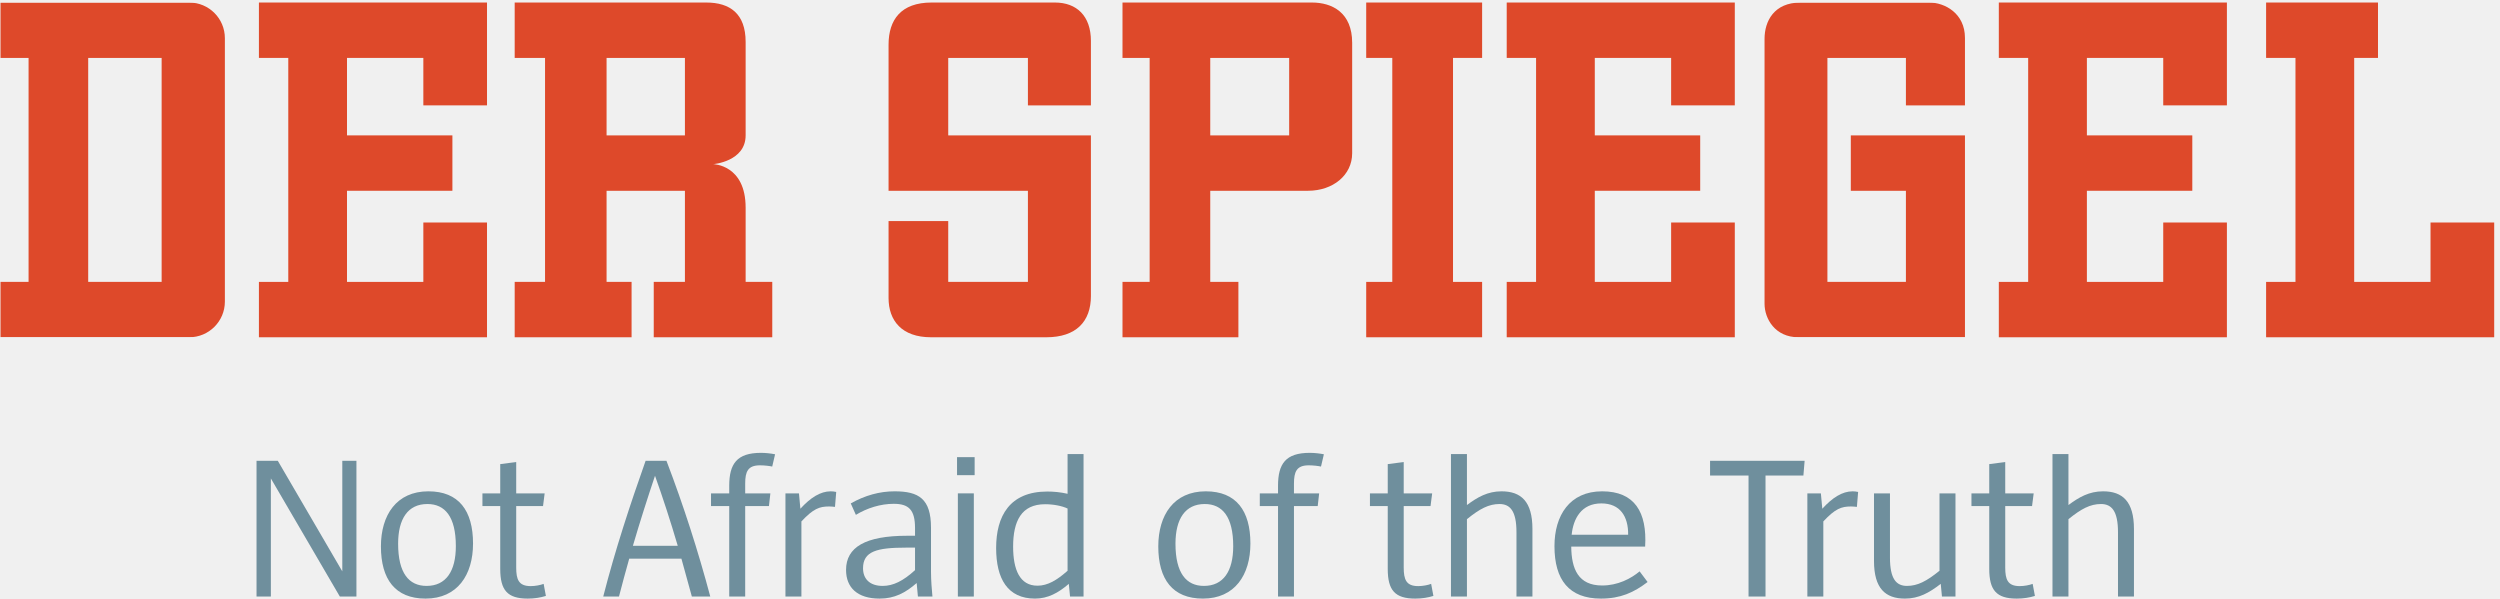
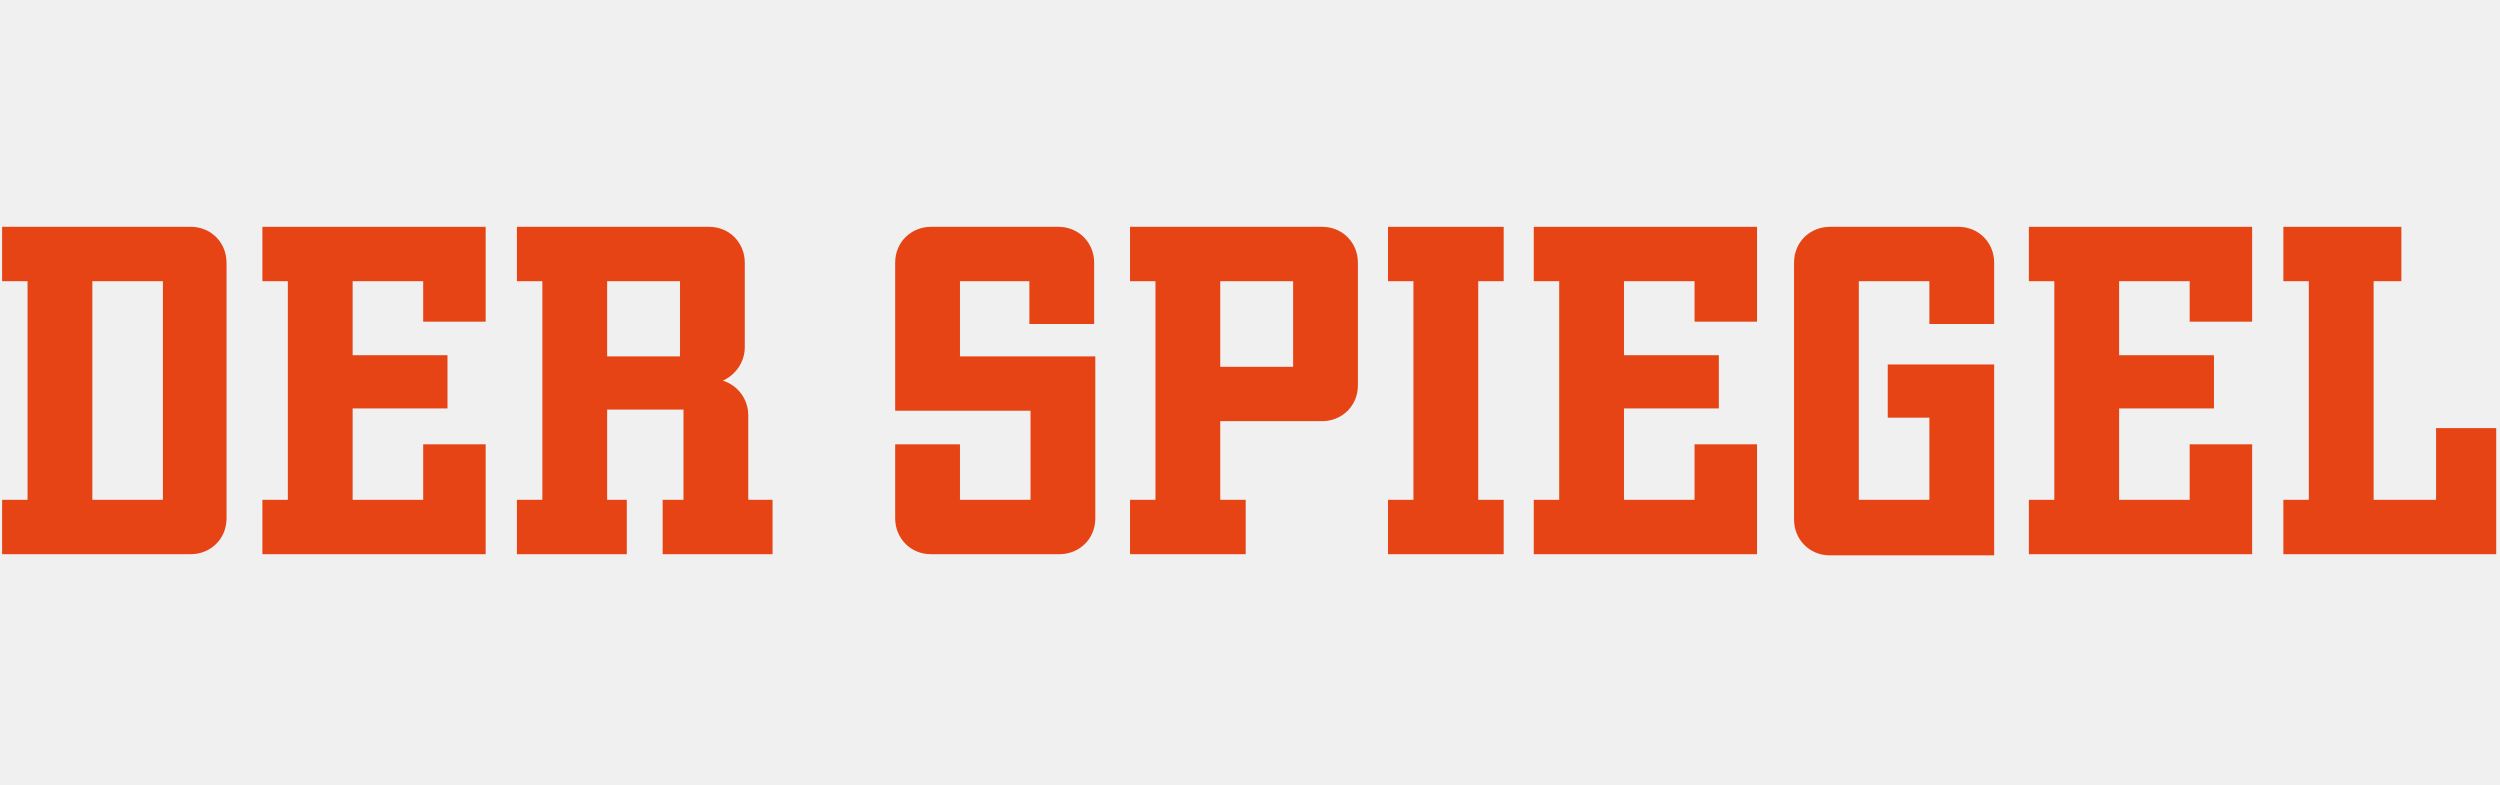
- <svg xmlns="http://www.w3.org/2000/svg" xmlns:xlink="http://www.w3.org/1999/xlink" width="284px" height="68px" viewBox="0 0 284 68" version="1.1">
-   <defs>
-     <polygon id="path-1" points="111.641 0.287 0.06 0.287 0.06 38.314 223.222 38.314 223.222 0.287 111.641 0.287" />
-   </defs>
-   <g id="Page-1" stroke="none" stroke-width="1" fill="none" fill-rule="evenodd">
-     <g id="spiegel">
-       <path d="M116.771,21.672 L100.94,21.672 L100.94,5.083 C100.94,2.235 102.361,0.287 105.825,0.287 L119.835,0.287 C122.305,0.287 123.928,1.802 123.928,4.65 L123.928,11.97 L116.771,11.97 L116.771,6.579 L107.719,6.579 L107.719,15.38 L123.928,15.38 L123.928,33.625 C123.928,36.527 122.25,38.314 118.86,38.314 L105.771,38.314 C102.436,38.314 100.94,36.419 100.94,33.842 L100.94,25.115 L107.719,25.115 L107.719,32.023 L116.771,32.023 L116.771,21.672" id="Fill-1" fill="#DE492A" />
-       <polyline id="Fill-2" fill="#DE492A" points="55.324 11.97 55.324 0.287 29.413 0.287 29.413 6.579 32.749 6.579 32.749 32.023 29.413 32.023 29.413 38.314 55.324 38.314 55.324 25.277 48.092 25.277 48.092 32.023 39.419 32.023 39.419 21.672 51.393 21.672 51.393 15.38 39.419 15.38 39.419 6.579 48.092 6.579 48.092 11.97 55.324 11.97" />
-       <polyline id="Fill-3" fill="#DE492A" points="197.073 11.97 197.073 0.287 171.163 0.287 171.163 6.579 174.498 6.579 174.498 32.023 171.163 32.023 171.163 38.314 197.073 38.314 197.073 25.277 189.841 25.277 189.841 32.023 181.168 32.023 181.168 21.672 193.143 21.672 193.143 15.38 181.168 15.38 181.168 6.579 189.841 6.579 189.841 11.97 197.073 11.97" />
-       <polyline id="Fill-4" fill="#DE492A" points="252.976 11.97 252.976 0.287 227.065 0.287 227.065 6.579 230.4 6.579 230.4 32.023 227.065 32.023 227.065 38.314 252.976 38.314 252.976 25.277 245.744 25.277 245.744 32.023 237.07 32.023 237.07 21.672 249.046 21.672 249.046 15.38 237.07 15.38 237.07 6.579 245.744 6.579 245.744 11.97 252.976 11.97" />
-       <polyline id="Fill-5" fill="#DE492A" points="270.14 6.579 270.14 0.287 257.43 0.287 257.43 6.579 260.766 6.579 260.766 32.023 257.43 32.023 257.43 38.314 283.341 38.314 283.341 25.277 276.108 25.277 276.108 32.023 267.436 32.023 267.436 6.579 270.14 6.579" />
-       <polyline id="Fill-6" fill="#DE492A" points="168.369 6.579 165.062 6.579 165.062 32.023 168.369 32.023 168.369 38.314 155.201 38.314 155.201 32.023 158.164 32.023 158.164 6.579 155.201 6.579 155.201 0.287 168.369 0.287 168.369 6.579" />
-       <g id="Group-10">
-         <mask id="mask-2" fill="white">
-           <use xlink:href="#path-1" />
-         </mask>
-         <g id="Clip-8" />
-         <path d="M216.512,21.672 L210.252,21.672 L210.252,15.38 L223.222,15.38 L223.222,38.314 L204.311,38.314 C201.622,38.314 200.452,36.183 200.452,34.503 L200.452,4.417 C200.452,2.431 201.509,0.287 204.551,0.287 L219.17,0.287 C220.899,0.287 223.222,1.488 223.222,4.321 L223.222,11.97 L216.512,11.97 L216.512,6.579 L207.594,6.579 L207.594,32.023 L216.512,32.023 L216.512,21.672" id="Fill-7" fill="#DE492A" mask="url(#mask-2)" />
-         <path d="M0,0.287 L21.494,0.287 C23.732,0.287 25.546,2.101 25.546,4.339 L25.546,34.261 C25.546,36.499 23.732,38.314 21.494,38.314 L0,38.314 L0,32.023 L3.245,32.023 L3.245,6.579 L0,6.579 L0,0.287 L0,0.287 Z M10.02,32.023 L18.362,32.023 L18.362,6.579 L10.02,6.579 L10.02,32.023 Z" id="Fill-9" fill="#DE492A" mask="url(#mask-2)" />
-       </g>
-       <path d="M137.485,15.38 L146.449,15.38 L146.449,6.579 L137.485,6.579 L137.485,15.38 Z M127.515,0.287 L127.515,6.579 L130.6,6.579 L130.6,32.023 L127.515,32.023 L127.515,38.314 L140.682,38.314 L140.682,32.023 L137.485,32.023 L137.485,21.672 L148.584,21.672 C151.445,21.672 153.606,19.881 153.606,17.411 L153.606,4.858 C153.606,1.437 151.342,0.287 149.035,0.287 L127.515,0.287 L127.515,0.287 Z" id="Fill-11" fill="#DE492A" />
-       <path d="M58.468,0.287 L58.468,6.579 L61.917,6.579 L61.917,32.023 L58.468,32.023 L58.468,38.314 L71.748,38.314 L71.748,32.023 L68.907,32.023 L68.907,21.672 L77.807,21.672 L77.807,32.023 L74.265,32.023 L74.265,38.314 L87.73,38.314 L87.73,32.023 L84.704,32.023 L84.704,23.588 C84.704,18.696 81.022,18.649 81.022,18.649 C81.022,18.649 84.704,18.353 84.704,15.38 L84.704,4.765 C84.704,1.549 82.924,0.287 80.226,0.287 L58.468,0.287 L58.468,0.287 Z M68.907,15.38 L77.807,15.38 L77.807,6.579 L68.907,6.579 L68.907,15.38 Z" id="Fill-12" fill="#DE492A" />
-       <polyline id="Fill-13" fill="#6F8F9D" points="38.606 67.768 30.77 54.35 30.77 67.768 29.142 67.768 29.142 52.35 31.56 52.35 38.885 64.907 38.885 52.35 40.49 52.35 40.49 67.768 38.606 67.768" />
-       <path d="M51.784,62.047 C51.784,58.698 50.552,57.257 48.552,57.257 C46.343,57.257 45.227,58.931 45.227,61.768 C45.227,65.116 46.459,66.559 48.458,66.559 C50.668,66.559 51.784,64.884 51.784,62.047 L51.784,62.047 Z M43.273,62.07 C43.273,58.513 45.041,55.814 48.668,55.814 C52.11,55.814 53.737,58.001 53.737,61.745 C53.737,65.303 51.97,68 48.342,68 C44.901,68 43.273,65.814 43.273,62.07 L43.273,62.07 Z" id="Fill-14" fill="#6F8F9D" />
-       <path d="M62.013,67.698 C61.408,67.884 60.734,68 59.943,68 C57.641,68 56.827,67.047 56.827,64.628 L56.827,57.489 L54.804,57.489 L54.804,56.047 L56.827,56.047 L56.827,52.722 L58.641,52.489 L58.641,56.047 L61.873,56.047 L61.688,57.489 L58.641,57.489 L58.641,64.466 C58.641,65.838 58.92,66.582 60.292,66.582 C60.804,66.582 61.408,66.465 61.757,66.326 L62.013,67.698" id="Fill-15" fill="#6F8F9D" />
-       <path d="M76.991,62 C76.177,59.233 75.293,56.513 74.409,54.048 C73.549,56.606 72.688,59.303 71.898,62 L76.991,62 L76.991,62 Z M78.595,67.768 C78.2,66.326 77.805,64.884 77.409,63.466 L71.479,63.466 C71.061,64.931 70.688,66.349 70.316,67.768 L68.526,67.768 C69.898,62.419 71.596,57.28 73.34,52.35 L75.711,52.35 C77.665,57.466 79.316,62.628 80.688,67.768 L78.595,67.768 L78.595,67.768 Z" id="Fill-16" fill="#6F8F9D" />
-       <path d="M82.84,67.768 L82.84,57.489 L80.771,57.489 L80.771,56.047 L82.84,56.047 L82.84,55.187 C82.84,52.699 83.701,51.443 86.445,51.443 C86.98,51.443 87.585,51.513 88.049,51.606 L87.724,53.001 C87.422,52.932 86.84,52.861 86.329,52.861 C84.956,52.861 84.654,53.582 84.654,54.932 L84.654,56.047 L87.515,56.047 L87.352,57.489 L84.654,57.489 L84.654,67.768 L82.84,67.768" id="Fill-17" fill="#6F8F9D" />
-       <path d="M89.227,67.768 L89.227,56.047 L90.762,56.047 L90.924,57.791 C92.064,56.536 93.204,55.814 94.366,55.814 C94.576,55.814 94.785,55.838 94.994,55.885 L94.855,57.582 C94.622,57.559 94.389,57.535 94.18,57.535 C93.087,57.535 92.39,57.791 91.04,59.233 L91.04,67.768 L89.227,67.768" id="Fill-18" fill="#6F8F9D" />
-       <path d="M103.948,62.21 L102.925,62.21 C99.6,62.21 98.041,62.628 98.041,64.559 C98.041,65.721 98.763,66.559 100.274,66.559 C101.46,66.559 102.6,66 103.948,64.768 L103.948,62.21 L103.948,62.21 Z M104.274,67.768 L104.134,66.232 C102.855,67.349 101.623,68 99.925,68 C97.391,68 96.112,66.744 96.112,64.744 C96.112,62.163 98.297,60.861 103.064,60.861 L103.948,60.861 L103.948,60.001 C103.948,57.931 103.25,57.233 101.53,57.233 C100.018,57.233 98.483,57.722 97.228,58.489 L96.646,57.187 C98.251,56.28 99.925,55.814 101.623,55.814 C104.367,55.814 105.762,56.652 105.762,59.954 L105.762,64.954 C105.762,65.954 105.855,67 105.925,67.768 L104.274,67.768 L104.274,67.768 Z" id="Fill-19" fill="#6F8F9D" />
-       <path d="M108.813,67.768 L110.626,67.768 L110.626,56.047 L108.813,56.047 L108.813,67.768 Z M108.719,53.978 L110.719,53.978 L110.719,51.932 L108.719,51.932 L108.719,53.978 Z" id="Fill-20" fill="#6F8F9D" />
-       <path d="M121.276,57.769 C120.696,57.489 119.719,57.28 118.72,57.28 C116.021,57.28 115.091,59.21 115.091,62.094 C115.091,64.698 115.835,66.535 117.858,66.535 C119.021,66.535 120.067,65.907 121.276,64.838 L121.276,57.769 L121.276,57.769 Z M121.556,67.768 L121.417,66.326 C120.23,67.349 119.044,68 117.579,68 C114.463,68 113.161,65.744 113.161,62.256 C113.161,58.629 114.696,55.838 118.975,55.838 C119.673,55.838 120.463,55.908 121.276,56.094 L121.276,51.582 L123.091,51.582 L123.091,67.768 L121.556,67.768 L121.556,67.768 Z" id="Fill-21" fill="#6F8F9D" />
-       <path d="M140.093,62.047 C140.093,58.698 138.86,57.257 136.86,57.257 C134.651,57.257 133.534,58.931 133.534,61.768 C133.534,65.116 134.767,66.559 136.767,66.559 C138.976,66.559 140.093,64.884 140.093,62.047 L140.093,62.047 Z M131.581,62.07 C131.581,58.513 133.349,55.814 136.976,55.814 C140.418,55.814 142.046,58.001 142.046,61.745 C142.046,65.303 140.278,68 136.65,68 C133.209,68 131.581,65.814 131.581,62.07 L131.581,62.07 Z" id="Fill-22" fill="#6F8F9D" />
-       <path d="M145.183,67.768 L145.183,57.489 L143.112,57.489 L143.112,56.047 L145.183,56.047 L145.183,55.187 C145.183,52.699 146.042,51.443 148.786,51.443 C149.321,51.443 149.926,51.513 150.392,51.606 L150.065,53.001 C149.763,52.932 149.182,52.861 148.67,52.861 C147.298,52.861 146.995,53.582 146.995,54.932 L146.995,56.047 L149.856,56.047 L149.693,57.489 L146.995,57.489 L146.995,67.768 L145.183,67.768" id="Fill-23" fill="#6F8F9D" />
-       <path d="M162.834,67.698 C162.229,67.884 161.555,68 160.765,68 C158.462,68 157.647,67.047 157.647,64.628 L157.647,57.489 L155.625,57.489 L155.625,56.047 L157.647,56.047 L157.647,52.722 L159.462,52.489 L159.462,56.047 L162.694,56.047 L162.509,57.489 L159.462,57.489 L159.462,64.466 C159.462,65.838 159.741,66.582 161.112,66.582 C161.624,66.582 162.229,66.465 162.578,66.326 L162.834,67.698" id="Fill-24" fill="#6F8F9D" />
-       <path d="M172.271,67.768 L172.271,60.466 C172.271,58.047 171.55,57.257 170.341,57.257 C169.132,57.257 168.108,57.791 166.644,58.978 L166.644,67.768 L164.83,67.768 L164.83,51.582 L166.644,51.582 L166.644,57.373 C167.829,56.489 168.993,55.814 170.573,55.814 C172.782,55.814 174.085,56.954 174.085,60.094 L174.085,67.768 L172.271,67.768" id="Fill-25" fill="#6F8F9D" />
-       <path d="M184.958,60.745 C184.981,58.675 184.052,57.187 181.911,57.187 C179.633,57.187 178.726,58.931 178.54,60.745 L184.958,60.745 L184.958,60.745 Z M187.167,66.116 C185.609,67.303 184.098,68 181.865,68 C178.237,68 176.587,65.86 176.587,62.047 C176.587,58.559 178.308,55.814 182.005,55.814 C185.702,55.814 187.12,58.187 186.888,62.094 L178.493,62.094 C178.517,64.628 179.284,66.512 182.005,66.512 C183.772,66.512 185.261,65.744 186.261,64.907 L187.167,66.116 L187.167,66.116 Z" id="Fill-26" fill="#6F8F9D" />
-       <polyline id="Fill-27" fill="#6F8F9D" points="198.634 67.768 198.634 54.024 194.263 54.024 194.263 52.35 205.006 52.35 204.866 54.024 200.563 54.024 200.563 67.768 198.634 67.768" />
-       <path d="M205.316,67.768 L205.316,56.047 L206.851,56.047 L207.014,57.791 C208.153,56.536 209.293,55.814 210.456,55.814 C210.665,55.814 210.874,55.838 211.083,55.885 L210.944,57.582 C210.712,57.559 210.479,57.535 210.27,57.535 C209.177,57.535 208.479,57.791 207.13,59.233 L207.13,67.768 L205.316,67.768" id="Fill-28" fill="#6F8F9D" />
-       <path d="M220.606,67.768 L220.468,66.326 C219.142,67.349 217.979,68 216.397,68 C214.188,68 212.886,66.86 212.886,63.722 L212.886,56.047 L214.7,56.047 L214.7,63.35 C214.7,65.768 215.421,66.559 216.63,66.559 C217.839,66.559 218.862,66.023 220.327,64.838 L220.327,56.047 L222.142,56.047 L222.142,67.768 L220.606,67.768" id="Fill-29" fill="#6F8F9D" />
-       <path d="M231.166,67.698 C230.562,67.884 229.887,68 229.097,68 C226.794,68 225.979,67.047 225.979,64.628 L225.979,57.489 L223.957,57.489 L223.957,56.047 L225.979,56.047 L225.979,52.722 L227.794,52.489 L227.794,56.047 L231.026,56.047 L230.841,57.489 L227.794,57.489 L227.794,64.466 C227.794,65.838 228.073,66.582 229.444,66.582 C229.956,66.582 230.562,66.465 230.91,66.326 L231.166,67.698" id="Fill-30" fill="#6F8F9D" />
-       <path d="M240.604,67.768 L240.604,60.466 C240.604,58.047 239.882,57.257 238.673,57.257 C237.464,57.257 236.44,57.791 234.976,58.978 L234.976,67.768 L233.162,67.768 L233.162,51.582 L234.976,51.582 L234.976,57.373 C236.161,56.489 237.325,55.814 238.905,55.814 C241.114,55.814 242.417,56.954 242.417,60.094 L242.417,67.768 L240.604,67.768" id="Fill-31" fill="#6F8F9D" />
+ <svg xmlns="http://www.w3.org/2000/svg" width="100%" height="100%" viewBox="0 0 1132 355" version="1.1" xml:space="preserve" style="fill-rule:evenodd;clip-rule:evenodd;stroke-linejoin:round;stroke-miterlimit:2;">
+   <g id="SP">
+     <g>
+       <path d="M0.955,250.941l0,-24.619l11.524,-0l0,-99.001l-11.524,0l0,-24.619l85.382,-0c9.428,-0 16.238,7.333 16.238,16.238l-0,115.763c-0,9.428 -7.333,16.238 -16.238,16.238l-85.382,-0Zm72.81,-123.62l-31.952,0l-0,99.001l31.952,-0l0,-99.001Z" style="fill:#e64415;fill-rule:nonzero;" />
+       <path d="M118.813,250.941l0,-24.619l11.524,-0l-0,-99.001l-11.524,0l0,-24.619l101.096,-0l-0,42.953l-28.286,-0l-0,-18.334l-31.953,0l0,33.524l42.953,0l0,24.096l-42.953,-0l0,41.381l31.953,-0l-0,-25.143l28.286,-0l-0,49.762l-101.096,-0Z" style="fill:#e64415;fill-rule:nonzero;" />
+       <path d="M300.052,250.941l0,-24.619l9.429,-0l-0,-40.858l-34.572,0l0,40.858l8.905,-0l-0,24.619l-49.762,-0l-0,-24.619l11.524,-0l-0,-99.001l-11.524,0l-0,-24.619l86.953,-0c9.428,-0 16.238,7.333 16.238,16.238l-0,38.238c-0,6.81 -4.191,12.572 -9.953,15.191c6.81,2.095 11.524,8.381 11.524,15.714l0,38.239l11,-0l0,24.619l-49.762,-0Zm7.857,-123.62l-33,0l0,34.048l33,-0l0,-34.048Z" style="fill:#e64415;fill-rule:nonzero;" />
+       <path d="M421.577,250.941c-9.429,-0 -16.239,-7.333 -16.239,-16.238l0,-33.524l29.334,-0l-0,25.143l31.952,-0l0,-40.334l-61.286,0l0,-67.048c0,-9.428 7.334,-16.238 16.239,-16.238l57.619,-0c9.429,-0 16.238,7.333 16.238,16.238l0,27.762l-29.333,0l-0,-19.381l-31.429,0l-0,34.048l61.286,-0l-0,73.334c-0,9.428 -7.333,16.238 -16.238,16.238l-58.143,-0Z" style="fill:#e64415;fill-rule:nonzero;" />
+       <path d="M511.672,250.941l0,-24.619l11.524,-0l0,-99.001l-11.524,0l0,-24.619l86.953,-0c9.429,-0 16.238,7.333 16.238,16.238l0,55.524c0,9.429 -7.333,16.238 -16.238,16.238l-46.095,0l-0,35.62l11.524,-0l-0,24.619l-52.382,-0Zm73.858,-123.62l-33,0l-0,38.762l33,0l-0,-38.762Z" style="fill:#e64415;fill-rule:nonzero;" />
+       <path d="M628.482,250.941l0,-24.619l11.524,-0l0,-99.001l-11.524,0l0,-24.619l52.382,-0l-0,24.619l-11.524,0l-0,99.001l11.524,-0l-0,24.619l-52.382,-0Z" style="fill:#e64415;fill-rule:nonzero;" />
+       <path d="M694.483,250.941l-0,-24.619l11.524,-0l-0,-99.001l-11.524,0l-0,-24.619l101.096,-0l-0,42.953l-28.286,-0l-0,-18.334l-31.953,0l0,33.524l42.953,0l-0,24.096l-42.953,-0l0,41.381l31.953,-0l-0,-25.143l28.286,-0l-0,49.762l-101.096,-0Z" style="fill:#e64415;fill-rule:nonzero;" />
+       <path d="M828.579,251.465c-9.429,-0 -16.238,-7.334 -16.238,-16.238l-0,-116.287c-0,-9.428 7.333,-16.238 16.238,-16.238l58.143,-0c9.429,-0 16.238,7.333 16.238,16.238l0,27.762l-29.333,0l-0,-19.381l-31.953,0l0,99.001l31.953,-0l-0,-37.191l-18.858,0l0,-24.095l48.191,-0l0,86.429l-74.381,-0Z" style="fill:#e64415;fill-rule:nonzero;" />
+       <path d="M918.675,250.941l-0,-24.619l11.523,-0l0,-99.001l-11.523,0l-0,-24.619l101.095,-0l0,42.953l-28.286,-0l0,-18.334l-31.952,0l-0,33.524l42.953,0l-0,24.096l-42.953,-0l-0,41.381l31.952,-0l0,-25.143l28.286,-0l0,49.762l-101.095,-0Z" style="fill:#e64415;fill-rule:nonzero;" />
+       <path d="M1033.91,250.941l0,-24.619l11.524,-0l0,-99.001l-11.524,0l0,-24.619l53.429,-0l0,24.619l-12.571,0l-0,99.001l28.285,-0l0,-32.477l27.239,0l-0,57.096l-96.382,-0Z" style="fill:#e64415;fill-rule:nonzero;" />
    </g>
  </g>
</svg>
